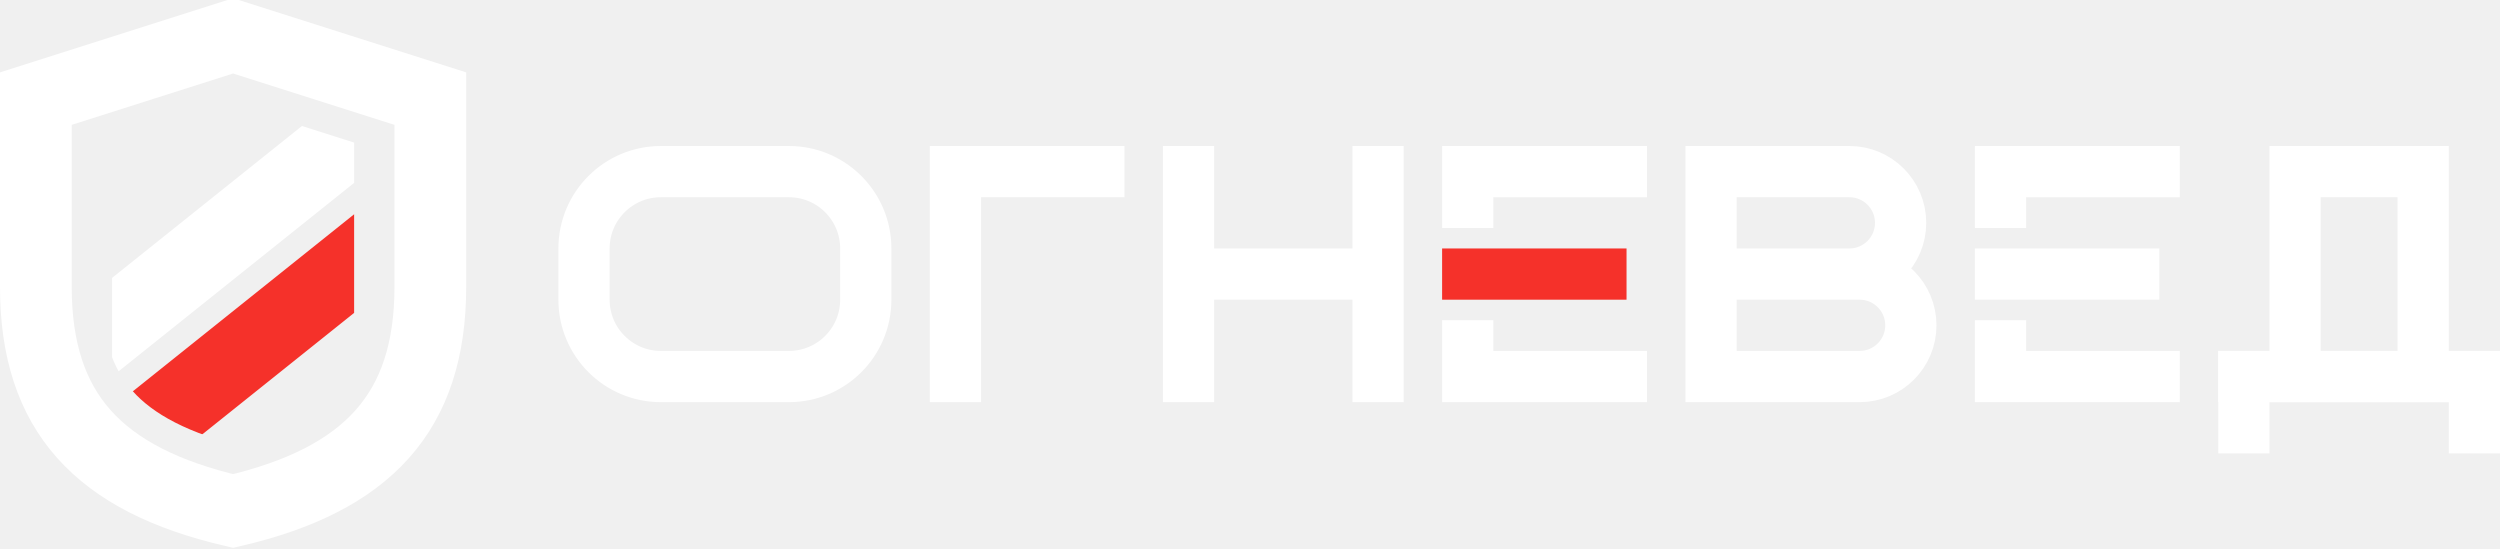
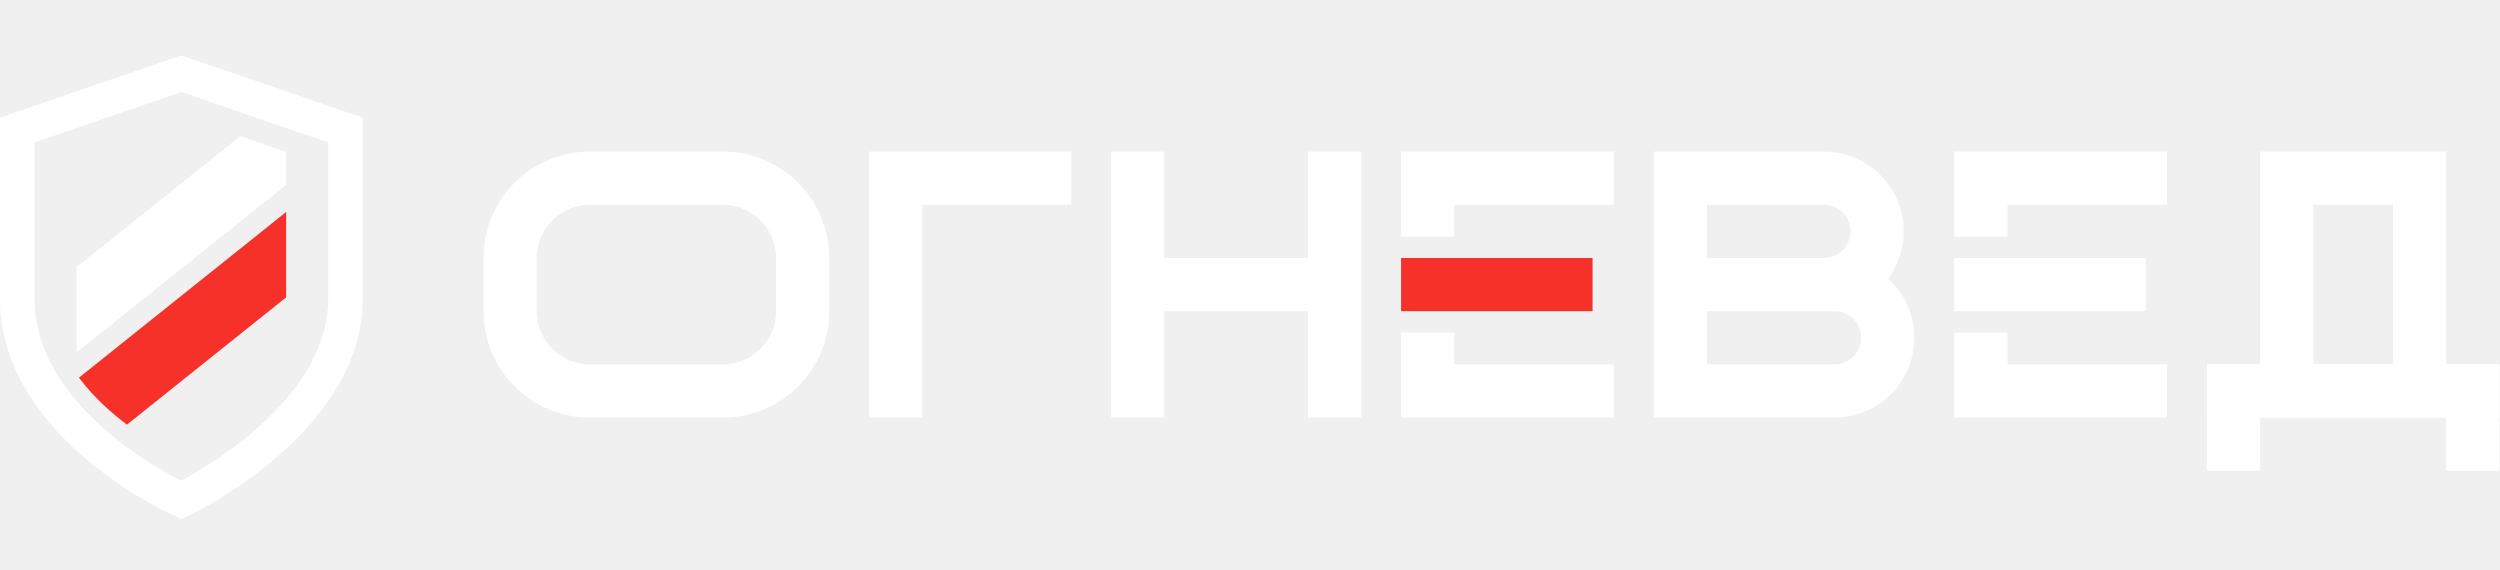
- <svg xmlns="http://www.w3.org/2000/svg" viewBox="0 0 976 214" fill="none">
+ <svg xmlns="http://www.w3.org/2000/svg" viewBox="0 0 940 214" fill="none">
  <defs>
-     <mask id="og-mw" maskUnits="userSpaceOnUse" x="0" y="0" width="104" height="122">
-       <path d="M52 8L96 22V64C96 92 82 107 52 114C22 107 8 92 8 64V22Z" fill="#fff" stroke="#000" stroke-width="29" stroke-linejoin="miter" />
-     </mask>
+     <clipPath id="og-mw">
+       <path d="M104.4 43.6L153.9 60.6V111.5C153.9 148.7 104.4 172.1 104.4 172.1S54.9 150.1 54.9 111.5V60.5Z" />
+     </clipPath>
  </defs>
-   <g transform="scale(1.75)">
-     <path d="M52 8L96 22V64C96 92 82 107 52 114C22 107 8 92 8 64V22Z" stroke="#ffffff" stroke-width="16" stroke-linejoin="miter" stroke-miterlimit="10" />
-     <g mask="url(#og-mw)">
-       <path fill="#ffffff" d="M25 62L79 18.8V40.8L25 84Z" />
-       <path fill="#f5312a" d="M25 91L79 47.8V69.8L25 113Z" />
+   <g transform="translate(-36.2 0)">
+     <path d="M104.4 27.7L166.1 48.9V112.4C166.1 158.8 104.4 188 104.4 188S42.7 160.6 42.7 112.4V48.9Z" stroke="#ffffff" stroke-width="13" stroke-miterlimit="17.5" />
+     <g clip-path="url(#og-mw)">
+       <path fill="#ffffff" d="M65 100.4L143.8 37.4V69.5L65 132.5Z" />
+       <path fill="#f5312a" d="M65 142.7L143.8 79.7V111.8L65 174.8Z" />
    </g>
  </g>
  <g transform="translate(0 57)" stroke-width="20" stroke-linejoin="miter" stroke-miterlimit="10">
-     <g transform="translate(218 0)" stroke="#ffffff" color="#ffffff">
+     <g transform="translate(181.8 0)" stroke="#ffffff" color="#ffffff">
      <rect x="10" y="10" width="110" height="80" rx="30" />
    </g>
-     <g transform="translate(363 0)" stroke="#ffffff" color="#ffffff">
+     <g transform="translate(326.8 0)" stroke="#ffffff" color="#ffffff">
      <path d="M10 100V10H76" />
    </g>
-     <g transform="translate(454 0)" stroke="#ffffff" color="#ffffff">
+     <g transform="translate(417.8 0)" stroke="#ffffff" color="#ffffff">
      <path d="M10 0V100M84 0V100M20 50H74" />
    </g>
-     <g transform="translate(563 0)" stroke="#ffffff" color="#ffffff">
+     <g transform="translate(526.8 0)" stroke="#ffffff" color="#ffffff">
      <path stroke="none" fill="currentColor" d="M0 0H80V20H20V32H0ZM0 68H20V80H80V100H0Z" />
      <g fill="#f5312a">
        <path stroke="none" d="M0 40H72V60H0Z" />
      </g>
    </g>
-     <g transform="translate(658 0)" stroke="#ffffff" color="#ffffff">
+     <g transform="translate(621.8 0)" stroke="#ffffff" color="#ffffff">
      <path d="M10 100V10H64A20 20 0 0 1 64 50H10M10 50H68A20 20 0 0 1 68 90H10" />
    </g>
-     <g transform="translate(771 0)" stroke="#ffffff" color="#ffffff">
+     <g transform="translate(734.8 0)" stroke="#ffffff" color="#ffffff">
      <path stroke="none" fill="currentColor" d="M0 0H80V20H20V32H0ZM0 68H20V80H80V100H0Z" />
      <path stroke="none" fill="currentColor" d="M0 40H72V60H0Z" />
    </g>
-     <g transform="translate(866 0)" stroke="#ffffff" color="#ffffff">
+     <g transform="translate(829.8 0)" stroke="#ffffff" color="#ffffff">
      <path d="M10 120V90H100V120M30 90V10H80V90" />
      <path d="M0 90H110" />
    </g>
  </g>
</svg>
